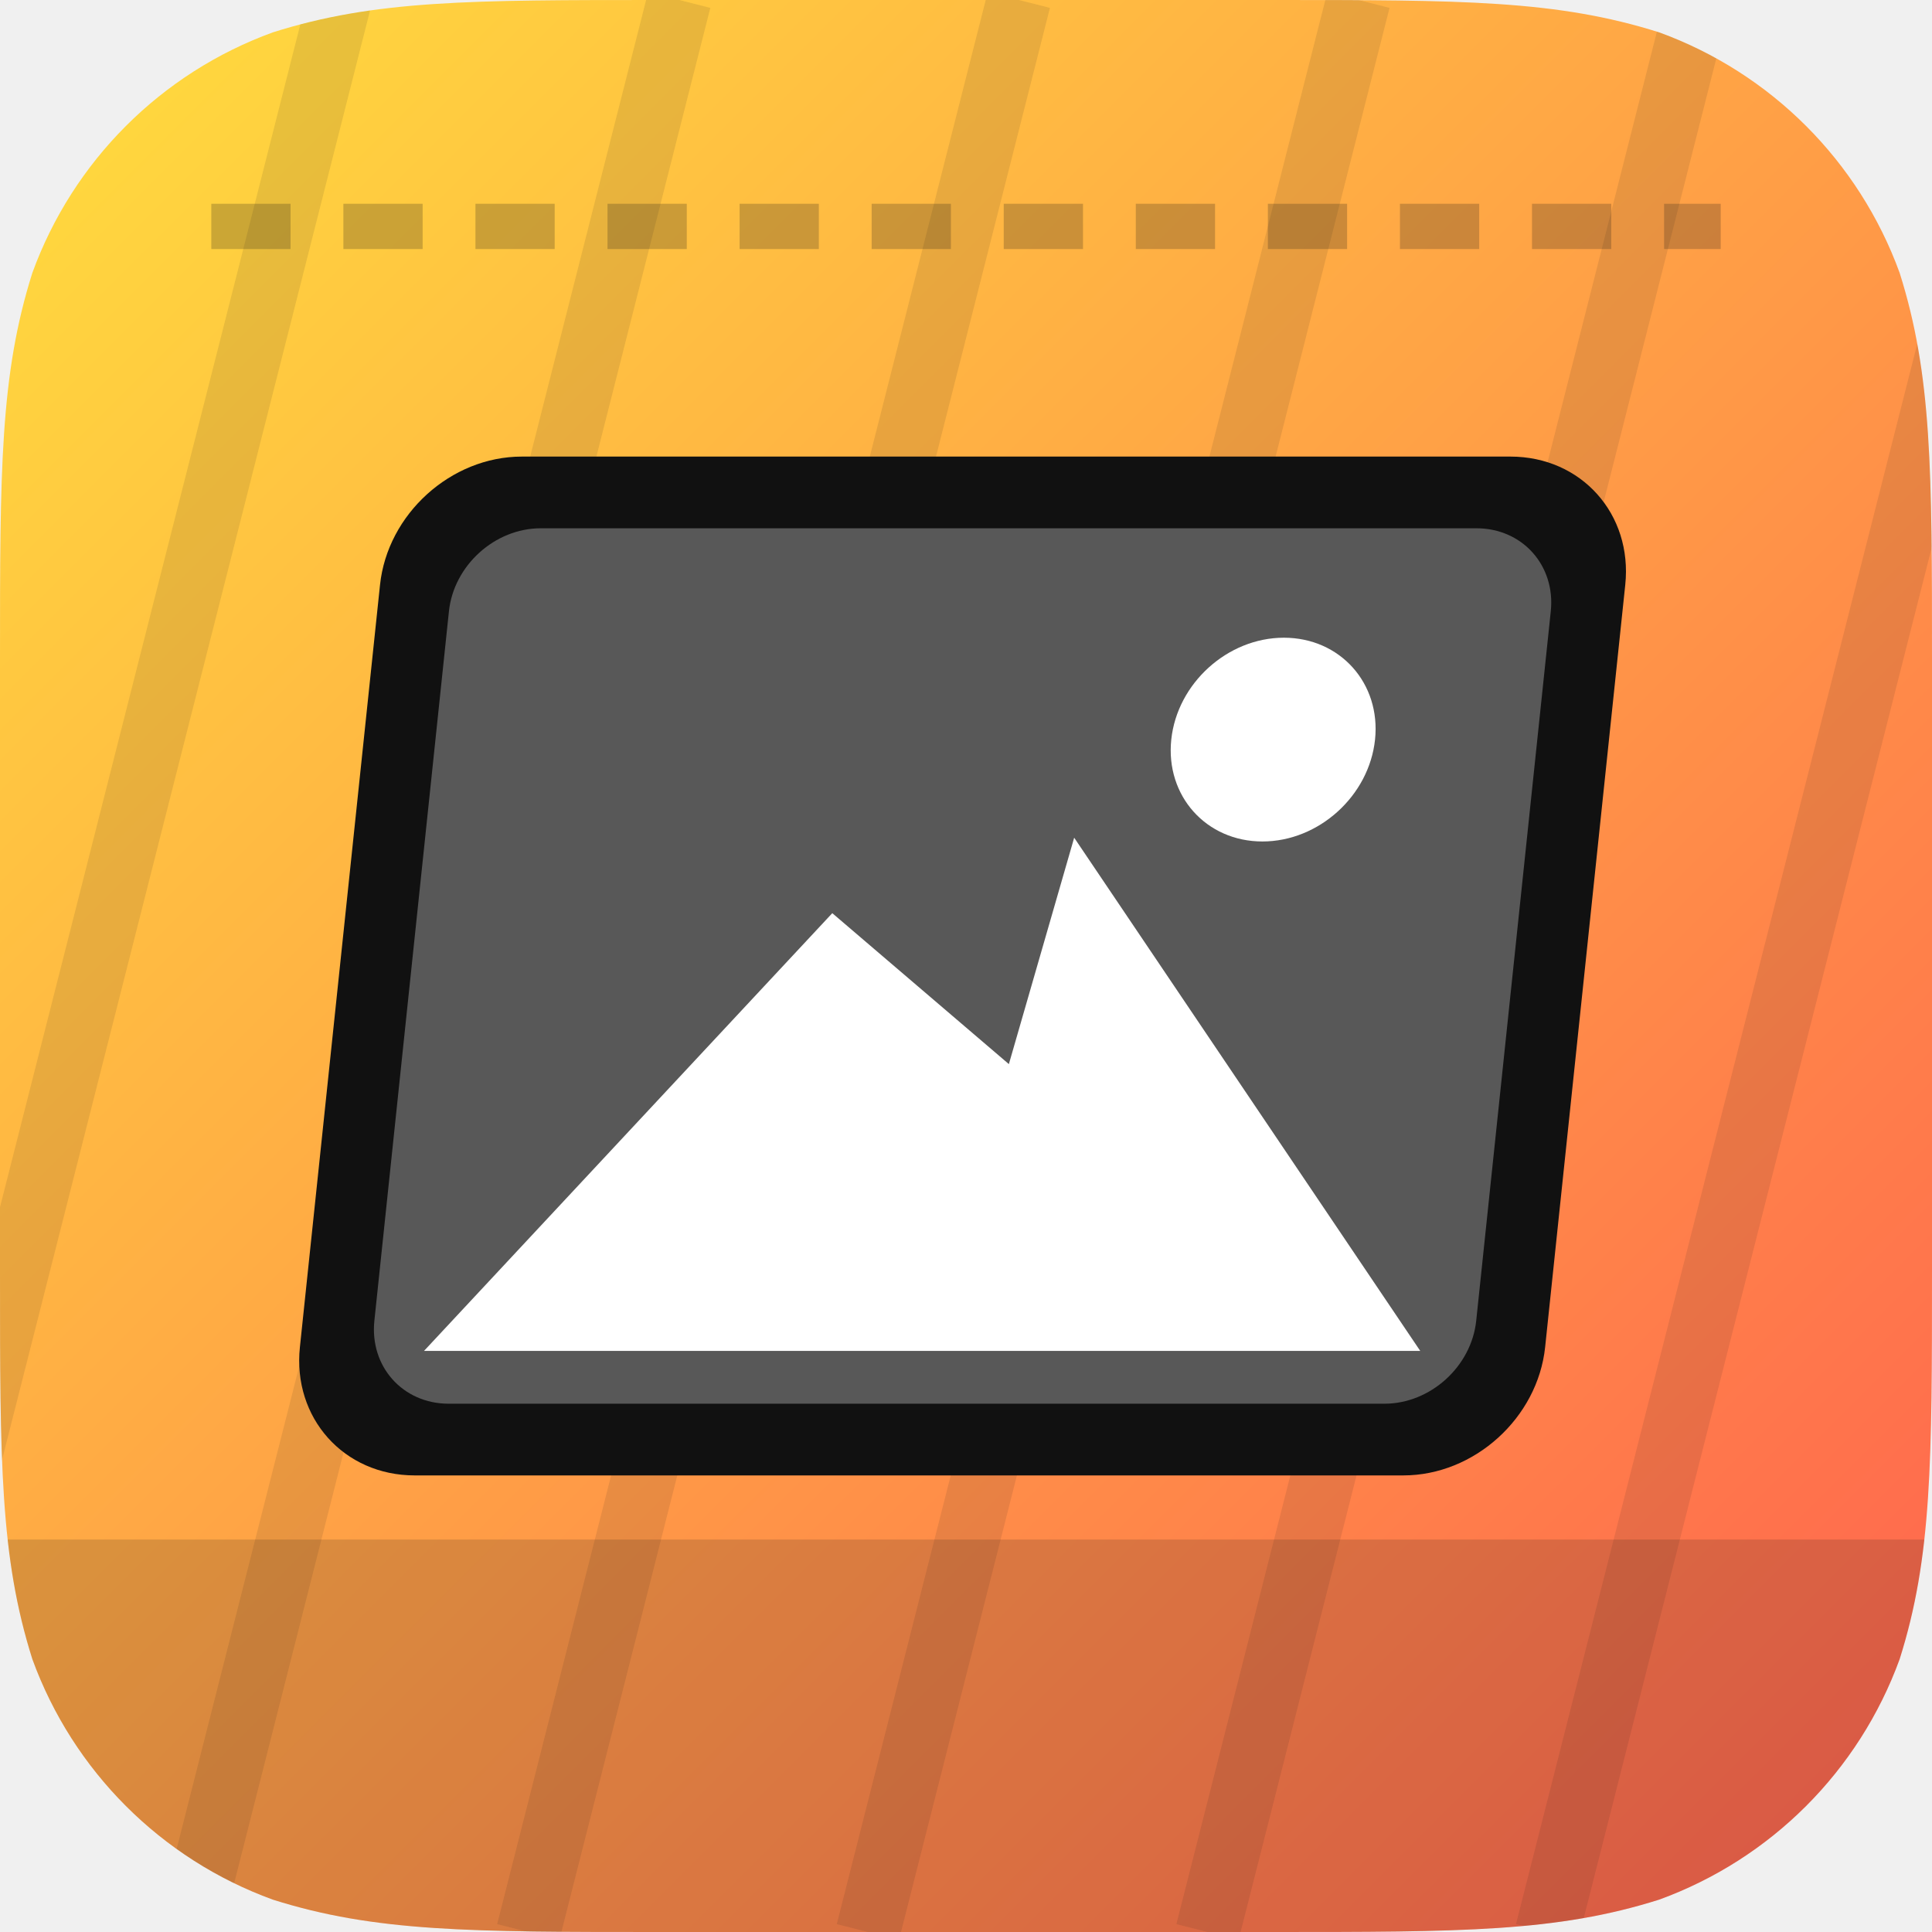
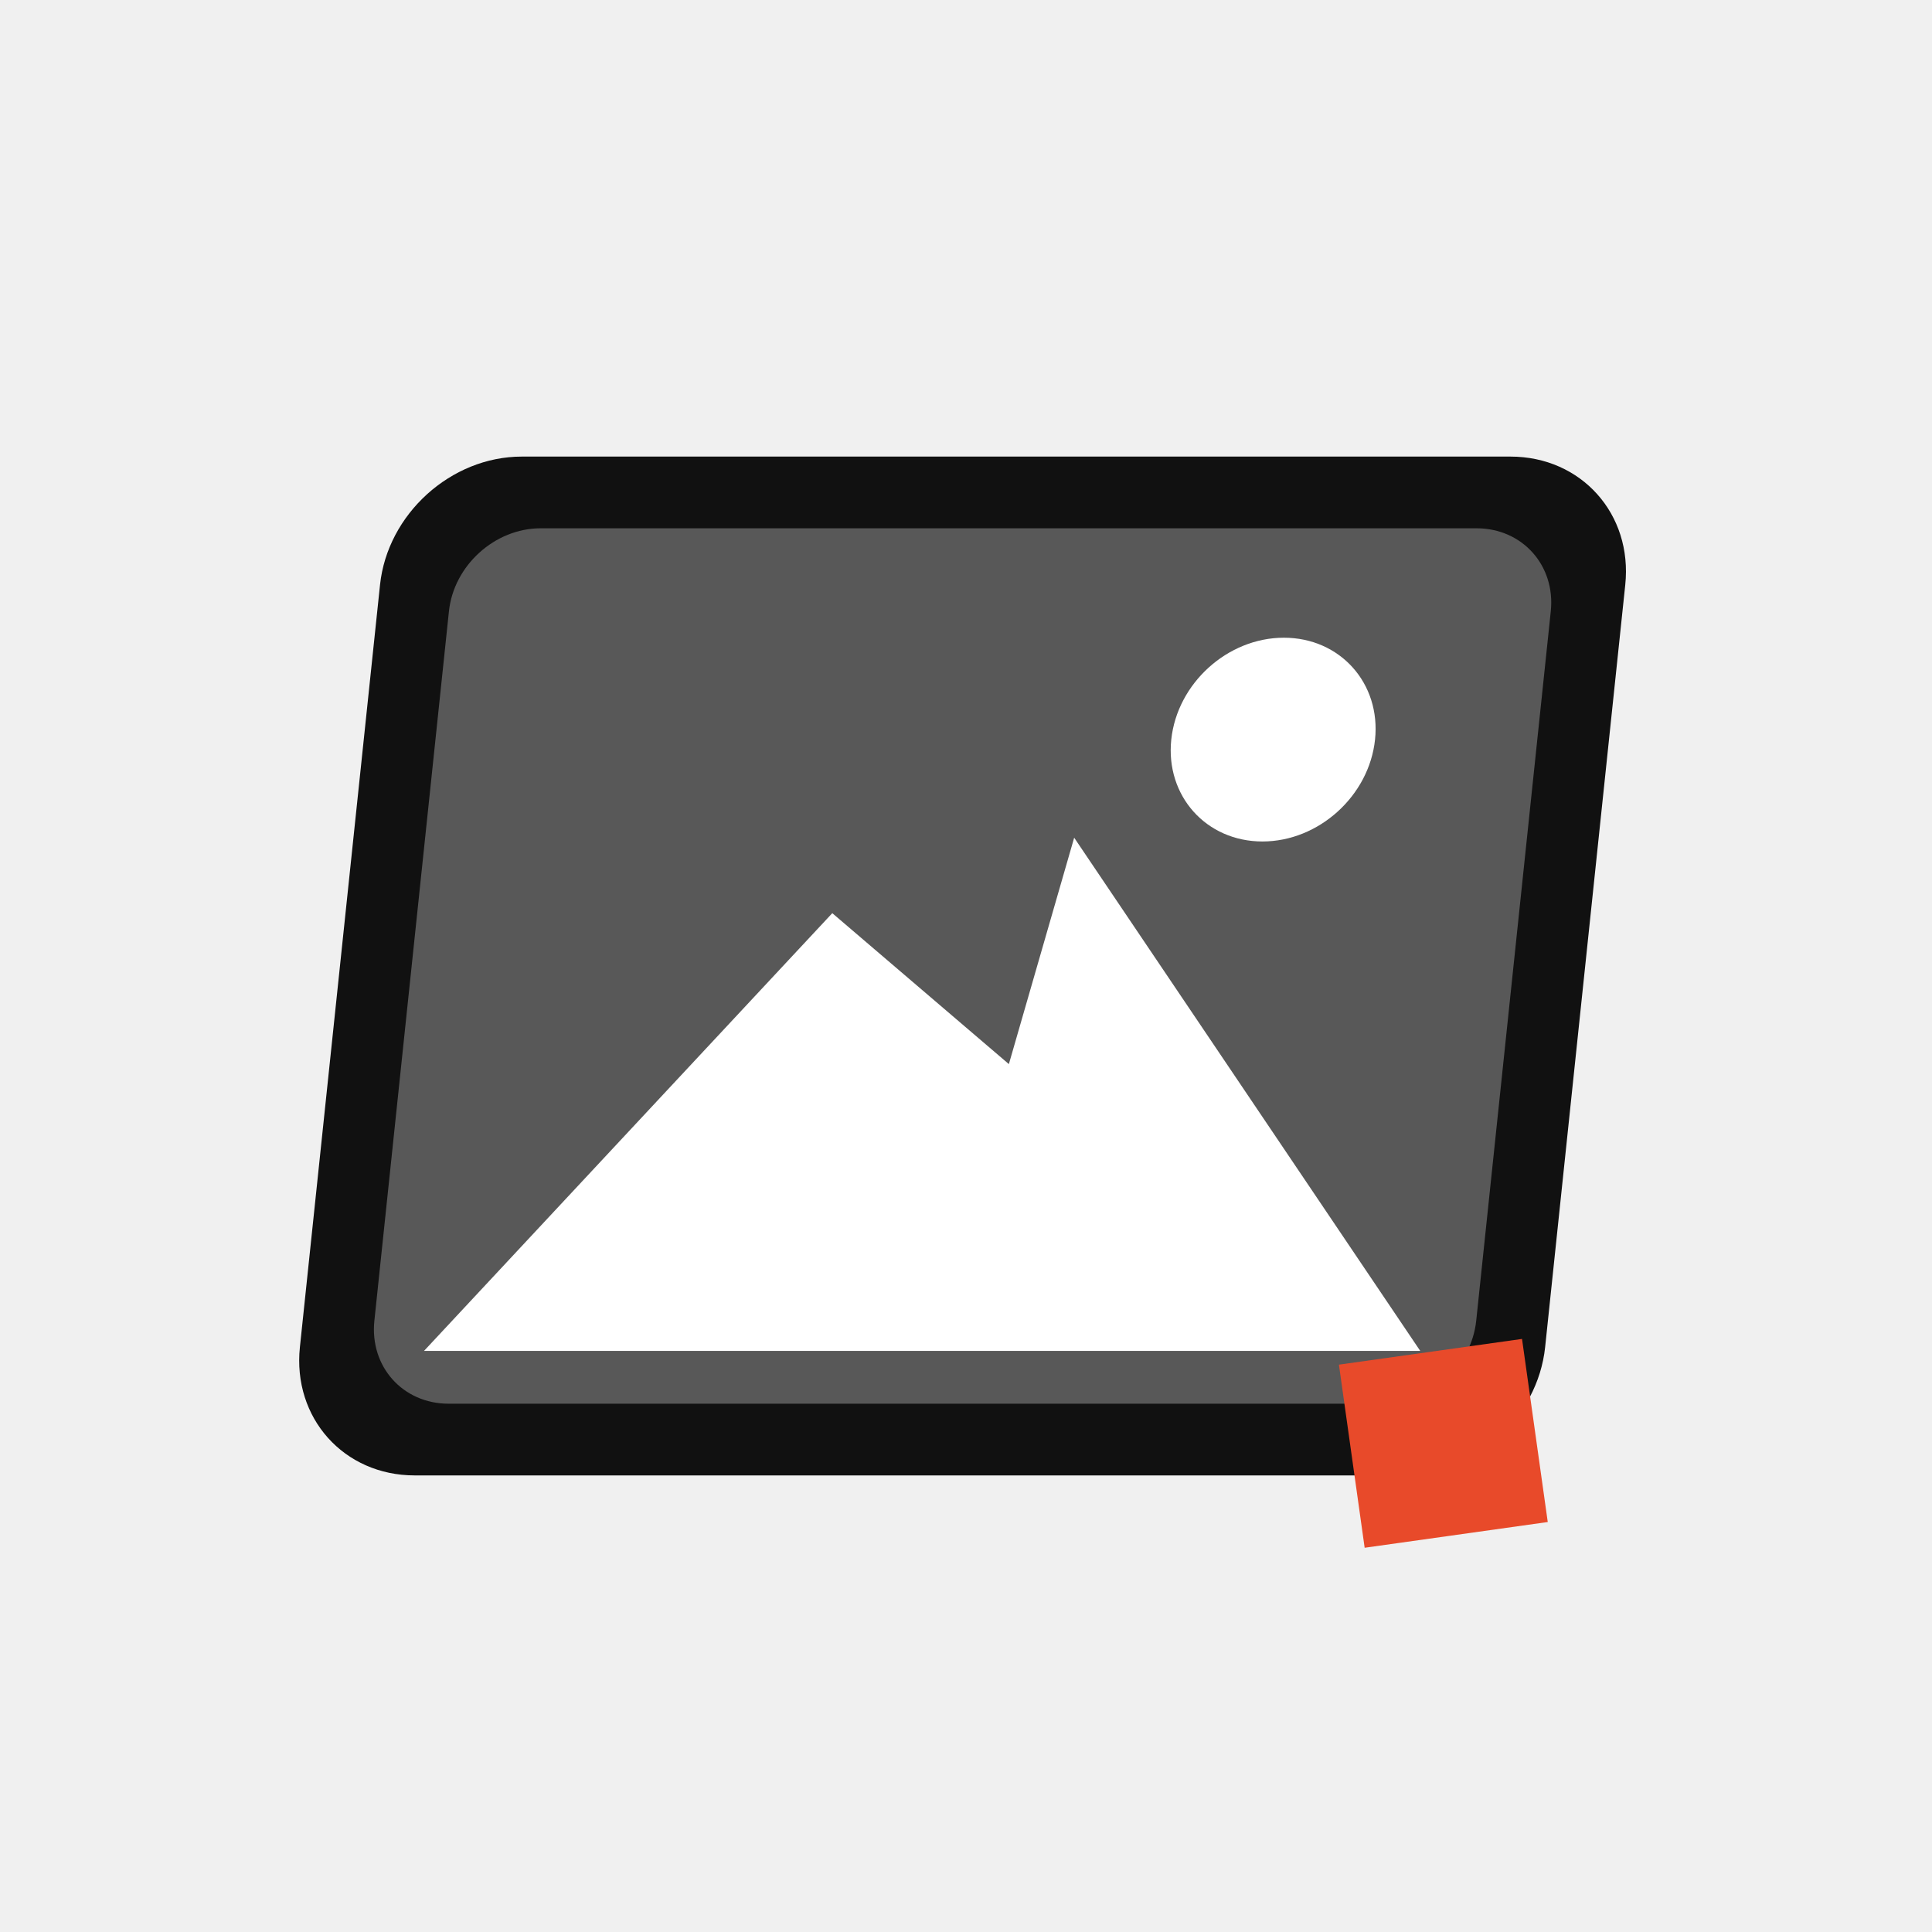
<svg xmlns="http://www.w3.org/2000/svg" viewBox="0 0 1024 1024" width="1024" height="1024" role="img" aria-label="Brutalist Stencil Media">
  <defs>
    <clipPath id="sq">
      <path d="M 350.06 0 L 673.94 0 C 774.74 0 825.13 0 879.39 17.15 L 879.39 17.15 C 938.62 38.71 985.29 85.38 1006.85 144.61 C 1024 198.87 1024 249.26 1024 350.06 L 1024 673.94 C 1024 774.74 1024 825.13 1006.85 879.39 L 1006.85 879.39 C 985.29 938.62 938.62 985.29 879.39 1006.85 C 825.13 1024 774.74 1024 673.94 1024 L 350.06 1024 C 249.26 1024 198.87 1024 144.61 1006.85 L 144.61 1006.85 C 85.38 985.29 38.71 938.62 17.15 879.39 C 0 825.13 0 774.74 0 673.94 L 0 350.06 C 0 249.26 0 198.87 17.15 144.61 L 17.15 144.61 C 38.71 85.38 85.38 38.71 144.61 17.15 C 198.87 0 249.26 0 350.06 0 Z" />
    </clipPath>
-     <linearGradient id="bgbrutaliststencilmedia" x1="0" y1="0" x2="1" y2="1">
-       <stop offset="0" stop-color="#ffdf3d" />
-       <stop offset="1" stop-color="#ff5f4f" />
-     </linearGradient>
  </defs>
  <g clip-path="url(#sq)">
-     <rect width="1024" height="1024" fill="url(#bgbrutaliststencilmedia)" />
-     <path d="M0 816 H1024 V1024 H0 Z" fill="#111" opacity=".16" />
-     <path d="M180 0 L-80 1024" stroke="#111" stroke-width="34" opacity=".10" />
-     <path d="M360 0 L100 1024" stroke="#111" stroke-width="34" opacity=".10" />
-     <path d="M540 0 L280 1024" stroke="#111" stroke-width="34" opacity=".10" />
-     <path d="M720 0 L460 1024" stroke="#111" stroke-width="34" opacity=".10" />
-     <path d="M900 0 L640 1024" stroke="#111" stroke-width="34" opacity=".10" />
-     <path d="M1080 0 L820 1024" stroke="#111" stroke-width="34" opacity=".10" />
-     <path d="M1260 0 L1000 1024" stroke="#111" stroke-width="34" opacity=".10" />
    <g transform="skewX(-6) translate(52 0)">
      <rect x="182" y="242" width="660" height="540" rx="68" fill="#111111" />
      <rect x="220" y="280" width="584" height="464" rx="44" fill="#ffffff" opacity=".30" />
      <circle cx="664" cy="392" r="54" fill="#ffffff" />
      <path d="M 248 716 L 440 484 L 542 564 L 564 444 L 776 716 Z" fill="#ffffff" />
    </g>
-     <path d="M112 120 H912" stroke="#111" stroke-width="24" opacity=".22" stroke-dasharray="42 28" />
+     <rect x="716" y="716" width="98" height="98" fill="#e84a2a" transform="rotate(-8 765 765)" />
  </g>
</svg>
